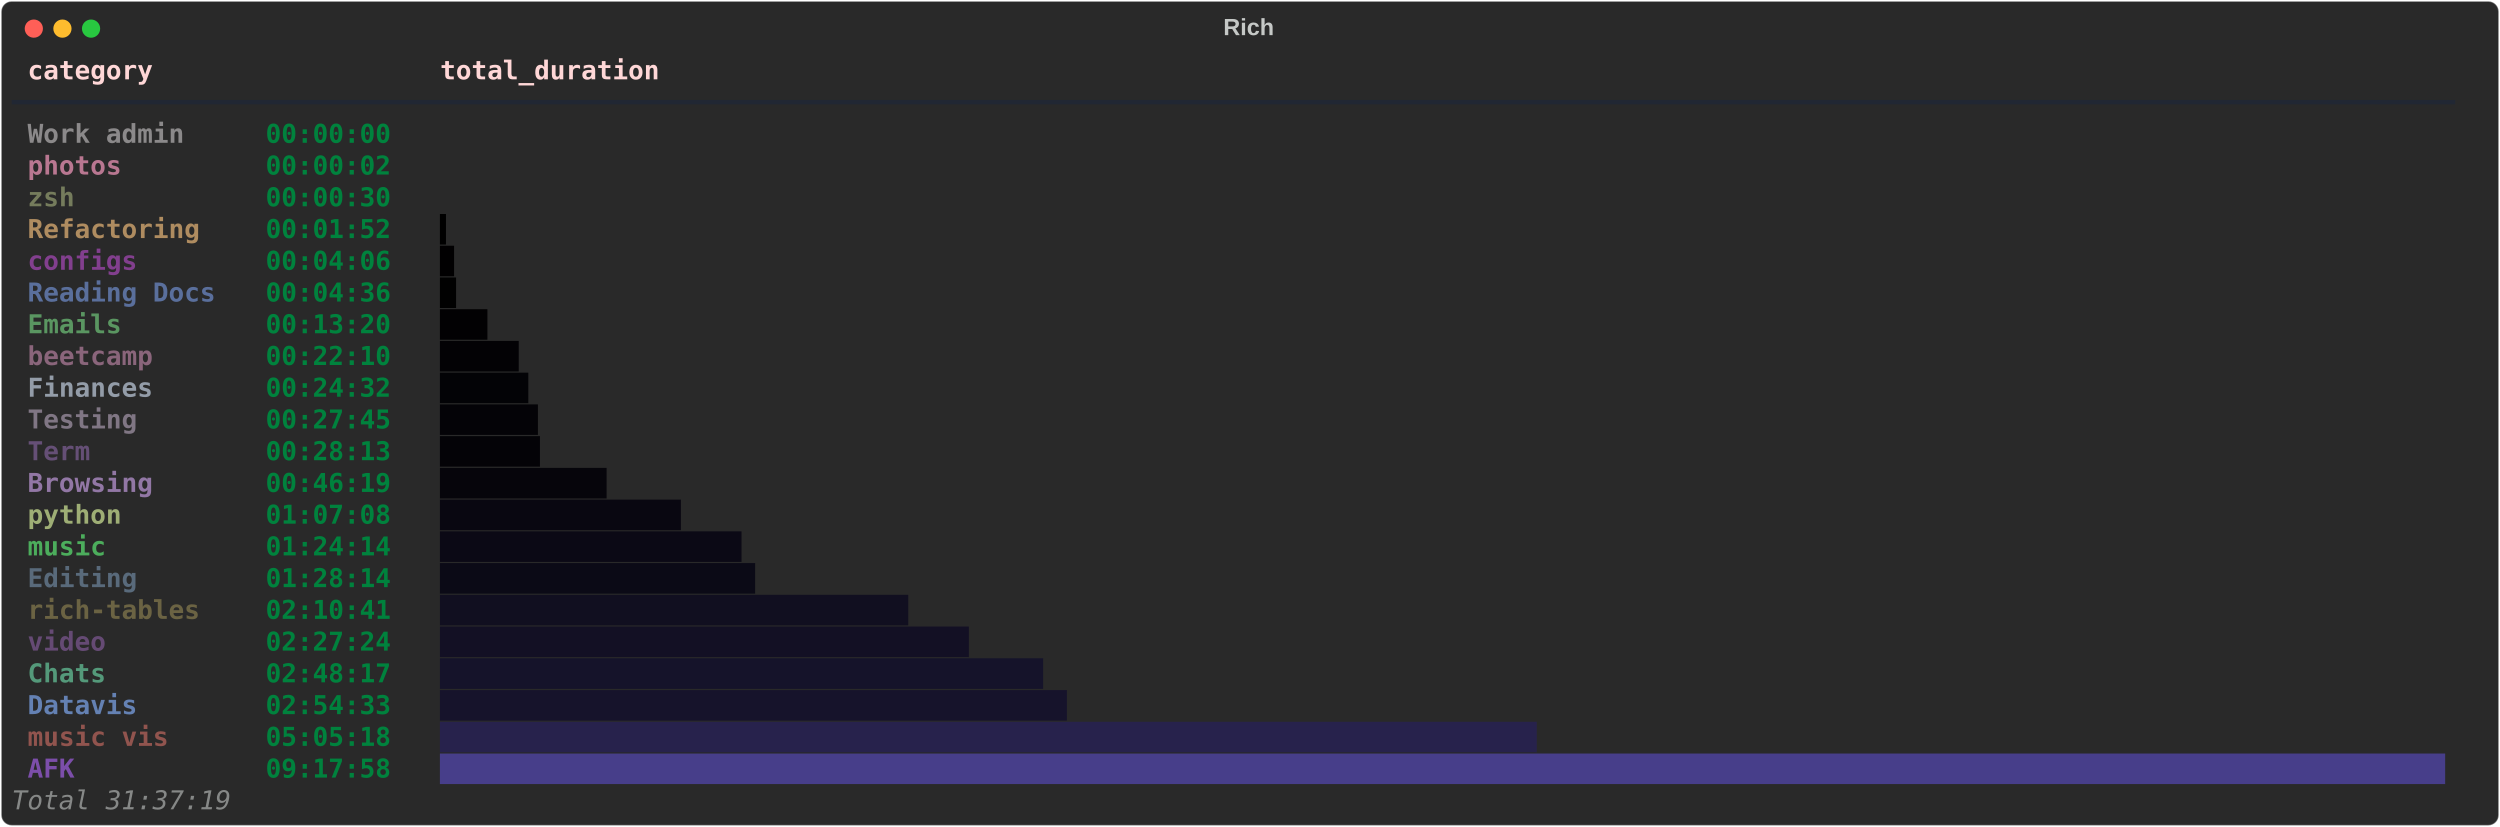
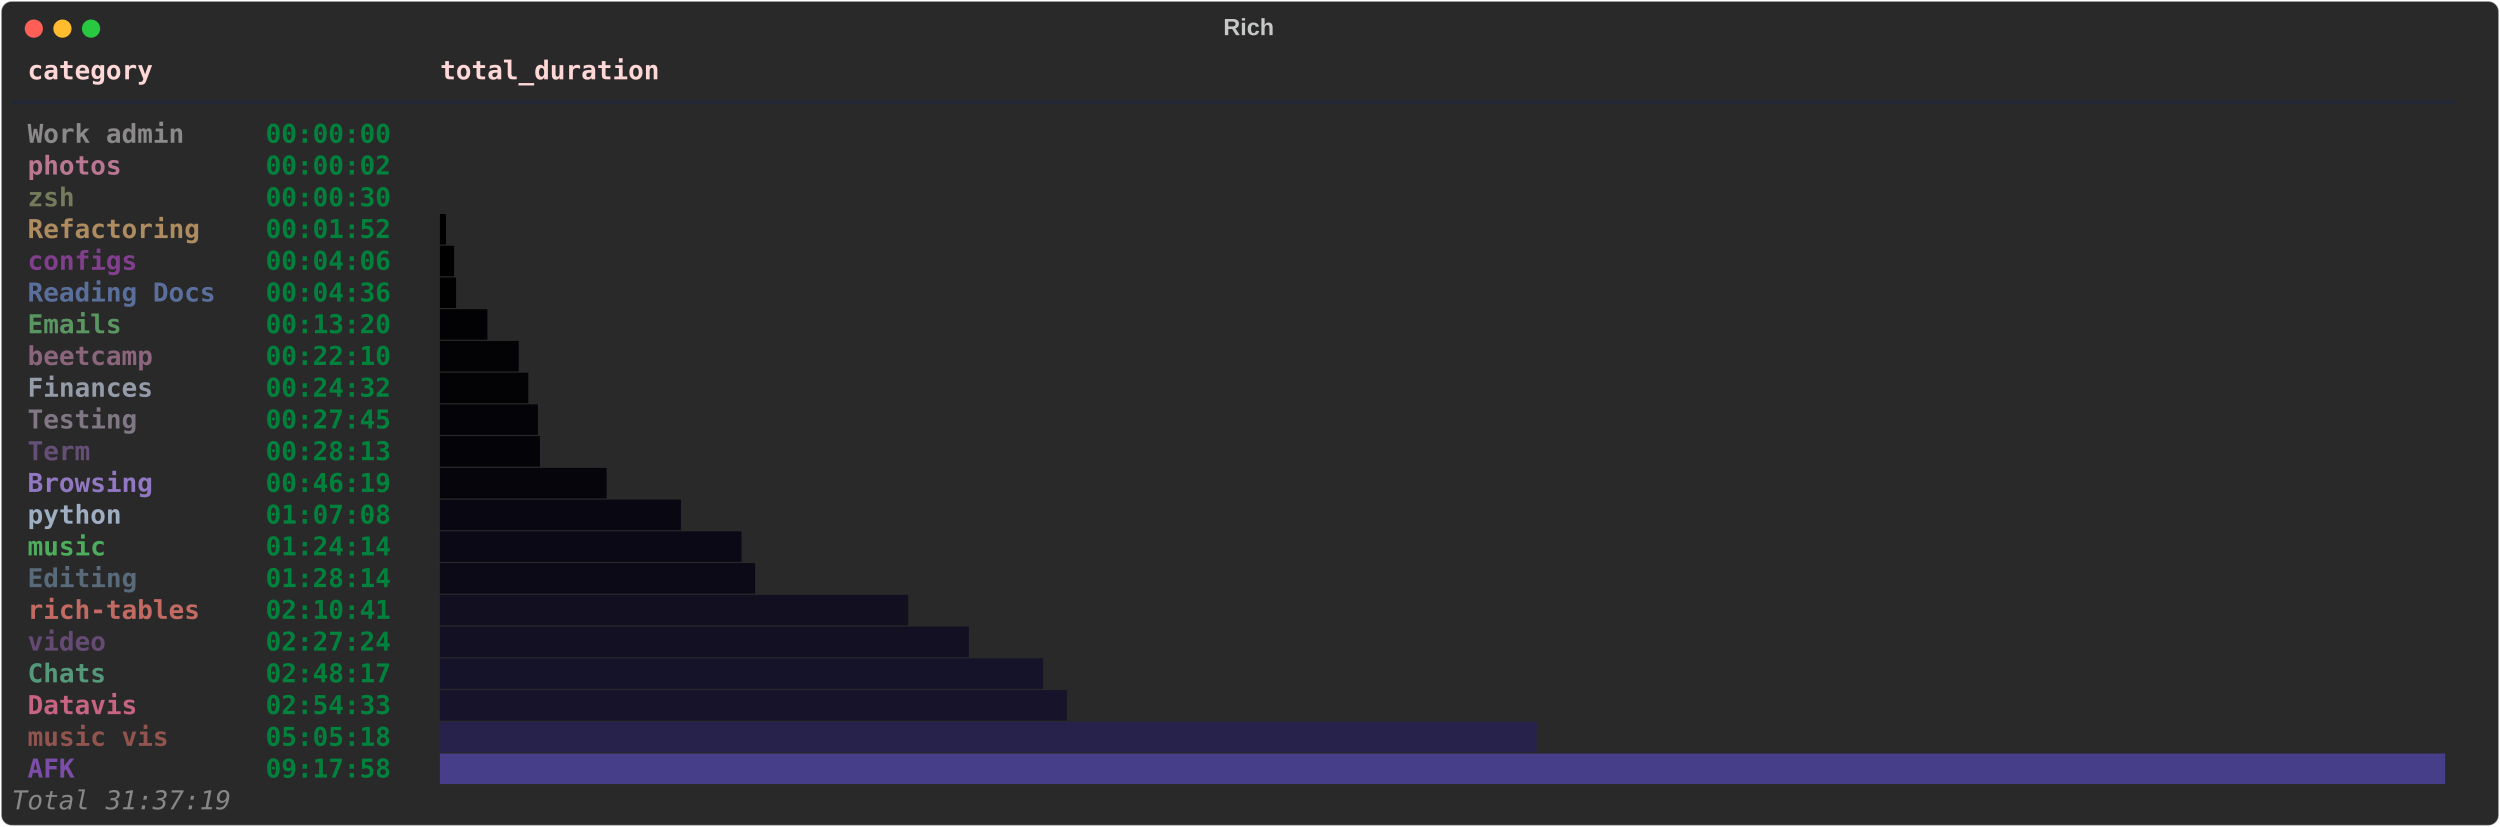
<svg xmlns="http://www.w3.org/2000/svg" class="rich-terminal" viewBox="0 0 1922 635.6">
  <style>

    @font-face {
        font-family: "Fira Code";
        src: local("FiraCode-Regular"),
                url("https://cdnjs.cloudflare.com/ajax/libs/firacode/6.2.0/woff2/FiraCode-Regular.woff2") format("woff2"),
                url("https://cdnjs.cloudflare.com/ajax/libs/firacode/6.2.0/woff/FiraCode-Regular.woff") format("woff");
        font-style: normal;
        font-weight: 400;
    }
    @font-face {
        font-family: "Fira Code";
        src: local("FiraCode-Bold"),
                url("https://cdnjs.cloudflare.com/ajax/libs/firacode/6.2.0/woff2/FiraCode-Bold.woff2") format("woff2"),
                url("https://cdnjs.cloudflare.com/ajax/libs/firacode/6.2.0/woff/FiraCode-Bold.woff") format("woff");
        font-style: bold;
        font-weight: 700;
    }

-     .terminal-2753567692-matrix {
+     .terminal-1253252197-matrix {
        font-family: Fira Code, monospace;
        font-size: 20px;
        line-height: 24.4px;
        font-variant-east-asian: full-width;
    }

-     .terminal-2753567692-title {
+     .terminal-1253252197-title {
        font-size: 18px;
        font-weight: bold;
        font-family: arial;
    }

-     .terminal-2753567692-r1 { fill: #ffd7d7;font-weight: bold }
- .terminal-2753567692-r2 { fill: #212733 }
- .terminal-2753567692-r3 { fill: #c5c8c6 }
- .terminal-2753567692-r4 { fill: #8b898a;font-weight: bold }
- .terminal-2753567692-r5 { fill: #00823d;font-weight: bold }
- .terminal-2753567692-r6 { fill: #000000 }
- .terminal-2753567692-r7 { fill: #b97791;font-weight: bold }
- .terminal-2753567692-r8 { fill: #757c5c;font-weight: bold }
- .terminal-2753567692-r9 { fill: #af8c60;font-weight: bold }
- .terminal-2753567692-r10 { fill: #823f8e;font-weight: bold }
- .terminal-2753567692-r11 { fill: #010001 }
- .terminal-2753567692-r12 { fill: #5a6f9c;font-weight: bold }
- .terminal-2753567692-r13 { fill: #010101 }
- .terminal-2753567692-r14 { fill: #5a9661;font-weight: bold }
- .terminal-2753567692-r15 { fill: #020103 }
- .terminal-2753567692-r16 { fill: #8a657b;font-weight: bold }
- .terminal-2753567692-r17 { fill: #030205 }
- .terminal-2753567692-r18 { fill: #939ca8;font-weight: bold }
- .terminal-2753567692-r19 { fill: #030306 }
- .terminal-2753567692-r20 { fill: #807684;font-weight: bold }
- .terminal-2753567692-r21 { fill: #040307 }
- .terminal-2753567692-r22 { fill: #654f76;font-weight: bold }
- .terminal-2753567692-r23 { fill: #9277a5;font-weight: bold }
- .terminal-2753567692-r24 { fill: #06050b }
- .terminal-2753567692-r25 { fill: #9eae75;font-weight: bold }
- .terminal-2753567692-r26 { fill: #090711 }
- .terminal-2753567692-r27 { fill: #4cad5c;font-weight: bold }
- .terminal-2753567692-r28 { fill: #0b0915 }
- .terminal-2753567692-r29 { fill: #596a7b;font-weight: bold }
- .terminal-2753567692-r30 { fill: #0b0a16 }
- .terminal-2753567692-r31 { fill: #6b6343;font-weight: bold }
- .terminal-2753567692-r32 { fill: #110f20 }
- .terminal-2753567692-r33 { fill: #654a74;font-weight: bold }
- .terminal-2753567692-r34 { fill: #131024 }
- .terminal-2753567692-r35 { fill: #54997a;font-weight: bold }
- .terminal-2753567692-r36 { fill: #15132a }
- .terminal-2753567692-r37 { fill: #6481b3;font-weight: bold }
- .terminal-2753567692-r38 { fill: #16132b }
- .terminal-2753567692-r39 { fill: #91544e;font-weight: bold }
- .terminal-2753567692-r40 { fill: #27224c }
- .terminal-2753567692-r41 { fill: #7c4eaa;font-weight: bold }
- .terminal-2753567692-r42 { fill: #473e8a }
- .terminal-2753567692-r43 { fill: #868887;font-style: italic; }
+     .terminal-1253252197-r1 { fill: #ffd7d7;font-weight: bold }
+ .terminal-1253252197-r2 { fill: #212733 }
+ .terminal-1253252197-r3 { fill: #c5c8c6 }
+ .terminal-1253252197-r4 { fill: #8b898a;font-weight: bold }
+ .terminal-1253252197-r5 { fill: #00823d;font-weight: bold }
+ .terminal-1253252197-r6 { fill: #000000 }
+ .terminal-1253252197-r7 { fill: #b97791;font-weight: bold }
+ .terminal-1253252197-r8 { fill: #757c5c;font-weight: bold }
+ .terminal-1253252197-r9 { fill: #af8c60;font-weight: bold }
+ .terminal-1253252197-r10 { fill: #823f8e;font-weight: bold }
+ .terminal-1253252197-r11 { fill: #010001 }
+ .terminal-1253252197-r12 { fill: #5a6f9c;font-weight: bold }
+ .terminal-1253252197-r13 { fill: #010101 }
+ .terminal-1253252197-r14 { fill: #5a9661;font-weight: bold }
+ .terminal-1253252197-r15 { fill: #020103 }
+ .terminal-1253252197-r16 { fill: #8a657b;font-weight: bold }
+ .terminal-1253252197-r17 { fill: #030205 }
+ .terminal-1253252197-r18 { fill: #939ca8;font-weight: bold }
+ .terminal-1253252197-r19 { fill: #030306 }
+ .terminal-1253252197-r20 { fill: #807684;font-weight: bold }
+ .terminal-1253252197-r21 { fill: #040307 }
+ .terminal-1253252197-r22 { fill: #654f76;font-weight: bold }
+ .terminal-1253252197-r23 { fill: #9277c2;font-weight: bold }
+ .terminal-1253252197-r24 { fill: #06050b }
+ .terminal-1253252197-r25 { fill: #9eaec3;font-weight: bold }
+ .terminal-1253252197-r26 { fill: #090711 }
+ .terminal-1253252197-r27 { fill: #4cad5c;font-weight: bold }
+ .terminal-1253252197-r28 { fill: #0b0915 }
+ .terminal-1253252197-r29 { fill: #596a7b;font-weight: bold }
+ .terminal-1253252197-r30 { fill: #0b0a16 }
+ .terminal-1253252197-r31 { fill: #c36b63;font-weight: bold }
+ .terminal-1253252197-r32 { fill: #110f20 }
+ .terminal-1253252197-r33 { fill: #654a74;font-weight: bold }
+ .terminal-1253252197-r34 { fill: #131024 }
+ .terminal-1253252197-r35 { fill: #54997a;font-weight: bold }
+ .terminal-1253252197-r36 { fill: #15132a }
+ .terminal-1253252197-r37 { fill: #c76481;font-weight: bold }
+ .terminal-1253252197-r38 { fill: #16132b }
+ .terminal-1253252197-r39 { fill: #91544e;font-weight: bold }
+ .terminal-1253252197-r40 { fill: #27224c }
+ .terminal-1253252197-r41 { fill: #7c4eaa;font-weight: bold }
+ .terminal-1253252197-r42 { fill: #473e8a }
+ .terminal-1253252197-r43 { fill: #868887;font-style: italic; }
    </style>
  <defs>
-     <clipPath id="terminal-2753567692-clip-terminal">
+     <clipPath id="terminal-1253252197-clip-terminal">
      <rect x="0" y="0" width="1902.2" height="584.6" />
    </clipPath>
-     <clipPath id="terminal-2753567692-line-0">
+     <clipPath id="terminal-1253252197-line-0">
      <rect x="0" y="1.5" width="1903.2" height="24.65" />
    </clipPath>
-     <clipPath id="terminal-2753567692-line-1">
+     <clipPath id="terminal-1253252197-line-1">
      <rect x="0" y="25.9" width="1903.2" height="24.65" />
    </clipPath>
-     <clipPath id="terminal-2753567692-line-2">
+     <clipPath id="terminal-1253252197-line-2">
      <rect x="0" y="50.3" width="1903.2" height="24.65" />
    </clipPath>
-     <clipPath id="terminal-2753567692-line-3">
+     <clipPath id="terminal-1253252197-line-3">
      <rect x="0" y="74.7" width="1903.2" height="24.65" />
    </clipPath>
-     <clipPath id="terminal-2753567692-line-4">
+     <clipPath id="terminal-1253252197-line-4">
      <rect x="0" y="99.1" width="1903.2" height="24.65" />
    </clipPath>
-     <clipPath id="terminal-2753567692-line-5">
+     <clipPath id="terminal-1253252197-line-5">
      <rect x="0" y="123.5" width="1903.2" height="24.65" />
    </clipPath>
-     <clipPath id="terminal-2753567692-line-6">
+     <clipPath id="terminal-1253252197-line-6">
      <rect x="0" y="147.9" width="1903.2" height="24.65" />
    </clipPath>
-     <clipPath id="terminal-2753567692-line-7">
+     <clipPath id="terminal-1253252197-line-7">
      <rect x="0" y="172.3" width="1903.2" height="24.65" />
    </clipPath>
-     <clipPath id="terminal-2753567692-line-8">
+     <clipPath id="terminal-1253252197-line-8">
      <rect x="0" y="196.7" width="1903.2" height="24.65" />
    </clipPath>
-     <clipPath id="terminal-2753567692-line-9">
+     <clipPath id="terminal-1253252197-line-9">
      <rect x="0" y="221.1" width="1903.2" height="24.65" />
    </clipPath>
-     <clipPath id="terminal-2753567692-line-10">
+     <clipPath id="terminal-1253252197-line-10">
      <rect x="0" y="245.5" width="1903.2" height="24.65" />
    </clipPath>
-     <clipPath id="terminal-2753567692-line-11">
+     <clipPath id="terminal-1253252197-line-11">
      <rect x="0" y="269.9" width="1903.2" height="24.65" />
    </clipPath>
-     <clipPath id="terminal-2753567692-line-12">
+     <clipPath id="terminal-1253252197-line-12">
      <rect x="0" y="294.3" width="1903.2" height="24.65" />
    </clipPath>
-     <clipPath id="terminal-2753567692-line-13">
+     <clipPath id="terminal-1253252197-line-13">
      <rect x="0" y="318.7" width="1903.2" height="24.65" />
    </clipPath>
-     <clipPath id="terminal-2753567692-line-14">
+     <clipPath id="terminal-1253252197-line-14">
      <rect x="0" y="343.1" width="1903.2" height="24.65" />
    </clipPath>
-     <clipPath id="terminal-2753567692-line-15">
+     <clipPath id="terminal-1253252197-line-15">
      <rect x="0" y="367.5" width="1903.2" height="24.65" />
    </clipPath>
-     <clipPath id="terminal-2753567692-line-16">
+     <clipPath id="terminal-1253252197-line-16">
      <rect x="0" y="391.9" width="1903.2" height="24.65" />
    </clipPath>
-     <clipPath id="terminal-2753567692-line-17">
+     <clipPath id="terminal-1253252197-line-17">
      <rect x="0" y="416.3" width="1903.2" height="24.65" />
    </clipPath>
-     <clipPath id="terminal-2753567692-line-18">
+     <clipPath id="terminal-1253252197-line-18">
      <rect x="0" y="440.7" width="1903.2" height="24.65" />
    </clipPath>
-     <clipPath id="terminal-2753567692-line-19">
+     <clipPath id="terminal-1253252197-line-19">
      <rect x="0" y="465.1" width="1903.2" height="24.65" />
    </clipPath>
-     <clipPath id="terminal-2753567692-line-20">
+     <clipPath id="terminal-1253252197-line-20">
      <rect x="0" y="489.5" width="1903.2" height="24.65" />
    </clipPath>
-     <clipPath id="terminal-2753567692-line-21">
+     <clipPath id="terminal-1253252197-line-21">
      <rect x="0" y="513.9" width="1903.2" height="24.65" />
    </clipPath>
-     <clipPath id="terminal-2753567692-line-22">
+     <clipPath id="terminal-1253252197-line-22">
      <rect x="0" y="538.3" width="1903.2" height="24.65" />
    </clipPath>
  </defs>
  <rect fill="#292929" stroke="rgba(255,255,255,0.35)" stroke-width="1" x="1" y="1" width="1920" height="633.6" rx="8" />
-   <text class="terminal-2753567692-title" fill="#c5c8c6" text-anchor="middle" x="960" y="27">Rich</text>
+   <text class="terminal-1253252197-title" fill="#c5c8c6" text-anchor="middle" x="960" y="27">Rich</text>
  <g transform="translate(26,22)">
    <circle cx="0" cy="0" r="7" fill="#ff5f57" />
    <circle cx="22" cy="0" r="7" fill="#febc2e" />
    <circle cx="44" cy="0" r="7" fill="#28c840" />
  </g>
-   <g transform="translate(9, 41)" clip-path="url(#terminal-2753567692-clip-terminal)">
-     <g class="terminal-2753567692-matrix">
-       <text class="terminal-2753567692-r1" x="12.2" y="20" textLength="146.4" clip-path="url(#terminal-2753567692-line-0)">category    </text>
-       <text class="terminal-2753567692-r1" x="329.4" y="20" textLength="1561.6" clip-path="url(#terminal-2753567692-line-0)">total_duration                                                                                                                  </text>
-       <text class="terminal-2753567692-r3" x="1903.2" y="20" textLength="12.2" clip-path="url(#terminal-2753567692-line-0)">
- </text>
-       <text class="terminal-2753567692-r2" x="0" y="44.4" textLength="1903.2" clip-path="url(#terminal-2753567692-line-1)">━━━━━━━━━━━━━━━━━━━━━━━━━━━━━━━━━━━━━━━━━━━━━━━━━━━━━━━━━━━━━━━━━━━━━━━━━━━━━━━━━━━━━━━━━━━━━━━━━━━━━━━━━━━━━━━━━━━━━━━━━━━━━━━━━━━━━━━━━━━━━━━━━━━━━━━━━━━━</text>
-       <text class="terminal-2753567692-r3" x="1903.2" y="44.4" textLength="12.2" clip-path="url(#terminal-2753567692-line-1)">
- </text>
-       <text class="terminal-2753567692-r4" x="12.2" y="68.8" textLength="122" clip-path="url(#terminal-2753567692-line-2)">Work admin</text>
-       <text class="terminal-2753567692-r5" x="195.2" y="68.8" textLength="97.6" clip-path="url(#terminal-2753567692-line-2)">00:00:00</text>
-       <text class="terminal-2753567692-r3" x="1903.2" y="68.8" textLength="12.2" clip-path="url(#terminal-2753567692-line-2)">
- </text>
-       <text class="terminal-2753567692-r7" x="12.2" y="93.2" textLength="73.2" clip-path="url(#terminal-2753567692-line-3)">photos</text>
-       <text class="terminal-2753567692-r5" x="195.2" y="93.2" textLength="97.6" clip-path="url(#terminal-2753567692-line-3)">00:00:02</text>
-       <text class="terminal-2753567692-r3" x="1903.2" y="93.2" textLength="12.2" clip-path="url(#terminal-2753567692-line-3)">
- </text>
-       <text class="terminal-2753567692-r8" x="12.2" y="117.6" textLength="36.6" clip-path="url(#terminal-2753567692-line-4)">zsh</text>
-       <text class="terminal-2753567692-r5" x="195.2" y="117.6" textLength="97.6" clip-path="url(#terminal-2753567692-line-4)">00:00:30</text>
-       <text class="terminal-2753567692-r3" x="1903.2" y="117.6" textLength="12.2" clip-path="url(#terminal-2753567692-line-4)">
- </text>
-       <text class="terminal-2753567692-r9" x="12.2" y="142" textLength="134.2" clip-path="url(#terminal-2753567692-line-5)">Refactoring</text>
-       <text class="terminal-2753567692-r5" x="195.2" y="142" textLength="97.6" clip-path="url(#terminal-2753567692-line-5)">00:01:52</text>
-       <text class="terminal-2753567692-r6" x="329.4" y="142" textLength="1561.6" clip-path="url(#terminal-2753567692-line-5)">▍                                                                                                                               </text>
-       <text class="terminal-2753567692-r3" x="1903.2" y="142" textLength="12.2" clip-path="url(#terminal-2753567692-line-5)">
- </text>
-       <text class="terminal-2753567692-r10" x="12.2" y="166.4" textLength="85.4" clip-path="url(#terminal-2753567692-line-6)">configs</text>
-       <text class="terminal-2753567692-r5" x="195.2" y="166.4" textLength="97.6" clip-path="url(#terminal-2753567692-line-6)">00:04:06</text>
-       <text class="terminal-2753567692-r11" x="329.4" y="166.4" textLength="1561.6" clip-path="url(#terminal-2753567692-line-6)">▉                                                                                                                               </text>
-       <text class="terminal-2753567692-r3" x="1903.2" y="166.4" textLength="12.2" clip-path="url(#terminal-2753567692-line-6)">
- </text>
-       <text class="terminal-2753567692-r12" x="12.2" y="190.8" textLength="146.4" clip-path="url(#terminal-2753567692-line-7)">Reading Docs</text>
-       <text class="terminal-2753567692-r5" x="195.2" y="190.8" textLength="97.6" clip-path="url(#terminal-2753567692-line-7)">00:04:36</text>
-       <text class="terminal-2753567692-r13" x="329.4" y="190.8" textLength="1561.6" clip-path="url(#terminal-2753567692-line-7)">█                                                                                                                               </text>
-       <text class="terminal-2753567692-r3" x="1903.2" y="190.8" textLength="12.2" clip-path="url(#terminal-2753567692-line-7)">
- </text>
-       <text class="terminal-2753567692-r14" x="12.2" y="215.2" textLength="73.2" clip-path="url(#terminal-2753567692-line-8)">Emails</text>
-       <text class="terminal-2753567692-r5" x="195.2" y="215.2" textLength="97.6" clip-path="url(#terminal-2753567692-line-8)">00:13:20</text>
-       <text class="terminal-2753567692-r15" x="329.4" y="215.2" textLength="1561.6" clip-path="url(#terminal-2753567692-line-8)">███                                                                                                                             </text>
-       <text class="terminal-2753567692-r3" x="1903.2" y="215.2" textLength="12.2" clip-path="url(#terminal-2753567692-line-8)">
- </text>
-       <text class="terminal-2753567692-r16" x="12.2" y="239.6" textLength="97.6" clip-path="url(#terminal-2753567692-line-9)">beetcamp</text>
-       <text class="terminal-2753567692-r5" x="195.2" y="239.6" textLength="97.6" clip-path="url(#terminal-2753567692-line-9)">00:22:10</text>
-       <text class="terminal-2753567692-r17" x="329.4" y="239.6" textLength="1561.6" clip-path="url(#terminal-2753567692-line-9)">█████                                                                                                                           </text>
-       <text class="terminal-2753567692-r3" x="1903.2" y="239.6" textLength="12.2" clip-path="url(#terminal-2753567692-line-9)">
- </text>
-       <text class="terminal-2753567692-r18" x="12.2" y="264" textLength="97.6" clip-path="url(#terminal-2753567692-line-10)">Finances</text>
-       <text class="terminal-2753567692-r5" x="195.2" y="264" textLength="97.6" clip-path="url(#terminal-2753567692-line-10)">00:24:32</text>
-       <text class="terminal-2753567692-r19" x="329.4" y="264" textLength="1561.6" clip-path="url(#terminal-2753567692-line-10)">█████▋                                                                                                                          </text>
-       <text class="terminal-2753567692-r3" x="1903.2" y="264" textLength="12.2" clip-path="url(#terminal-2753567692-line-10)">
- </text>
-       <text class="terminal-2753567692-r20" x="12.2" y="288.4" textLength="85.4" clip-path="url(#terminal-2753567692-line-11)">Testing</text>
-       <text class="terminal-2753567692-r5" x="195.2" y="288.4" textLength="97.6" clip-path="url(#terminal-2753567692-line-11)">00:27:45</text>
-       <text class="terminal-2753567692-r21" x="329.4" y="288.4" textLength="1561.6" clip-path="url(#terminal-2753567692-line-11)">██████▎                                                                                                                         </text>
-       <text class="terminal-2753567692-r3" x="1903.2" y="288.4" textLength="12.2" clip-path="url(#terminal-2753567692-line-11)">
- </text>
-       <text class="terminal-2753567692-r22" x="12.2" y="312.8" textLength="48.8" clip-path="url(#terminal-2753567692-line-12)">Term</text>
-       <text class="terminal-2753567692-r5" x="195.2" y="312.8" textLength="97.6" clip-path="url(#terminal-2753567692-line-12)">00:28:13</text>
-       <text class="terminal-2753567692-r21" x="329.4" y="312.8" textLength="1561.6" clip-path="url(#terminal-2753567692-line-12)">██████▍                                                                                                                         </text>
-       <text class="terminal-2753567692-r3" x="1903.2" y="312.8" textLength="12.2" clip-path="url(#terminal-2753567692-line-12)">
- </text>
-       <text class="terminal-2753567692-r23" x="12.2" y="337.2" textLength="97.6" clip-path="url(#terminal-2753567692-line-13)">Browsing</text>
-       <text class="terminal-2753567692-r5" x="195.2" y="337.2" textLength="97.6" clip-path="url(#terminal-2753567692-line-13)">00:46:19</text>
-       <text class="terminal-2753567692-r24" x="329.4" y="337.2" textLength="1561.6" clip-path="url(#terminal-2753567692-line-13)">██████████▋                                                                                                                     </text>
-       <text class="terminal-2753567692-r3" x="1903.2" y="337.2" textLength="12.2" clip-path="url(#terminal-2753567692-line-13)">
- </text>
-       <text class="terminal-2753567692-r25" x="12.2" y="361.6" textLength="73.2" clip-path="url(#terminal-2753567692-line-14)">python</text>
-       <text class="terminal-2753567692-r5" x="195.2" y="361.6" textLength="97.6" clip-path="url(#terminal-2753567692-line-14)">01:07:08</text>
-       <text class="terminal-2753567692-r26" x="329.4" y="361.6" textLength="1561.6" clip-path="url(#terminal-2753567692-line-14)">███████████████▍                                                                                                                </text>
-       <text class="terminal-2753567692-r3" x="1903.2" y="361.6" textLength="12.2" clip-path="url(#terminal-2753567692-line-14)">
- </text>
-       <text class="terminal-2753567692-r27" x="12.2" y="386" textLength="61" clip-path="url(#terminal-2753567692-line-15)">music</text>
-       <text class="terminal-2753567692-r5" x="195.2" y="386" textLength="97.6" clip-path="url(#terminal-2753567692-line-15)">01:24:14</text>
-       <text class="terminal-2753567692-r28" x="329.4" y="386" textLength="1561.6" clip-path="url(#terminal-2753567692-line-15)">███████████████████▎                                                                                                            </text>
-       <text class="terminal-2753567692-r3" x="1903.2" y="386" textLength="12.2" clip-path="url(#terminal-2753567692-line-15)">
- </text>
-       <text class="terminal-2753567692-r29" x="12.2" y="410.4" textLength="85.4" clip-path="url(#terminal-2753567692-line-16)">Editing</text>
-       <text class="terminal-2753567692-r5" x="195.2" y="410.4" textLength="97.6" clip-path="url(#terminal-2753567692-line-16)">01:28:14</text>
-       <text class="terminal-2753567692-r30" x="329.4" y="410.4" textLength="1561.6" clip-path="url(#terminal-2753567692-line-16)">████████████████████▏                                                                                                           </text>
-       <text class="terminal-2753567692-r3" x="1903.2" y="410.4" textLength="12.2" clip-path="url(#terminal-2753567692-line-16)">
- </text>
-       <text class="terminal-2753567692-r31" x="12.2" y="434.8" textLength="134.2" clip-path="url(#terminal-2753567692-line-17)">rich-tables</text>
-       <text class="terminal-2753567692-r5" x="195.2" y="434.8" textLength="97.6" clip-path="url(#terminal-2753567692-line-17)">02:10:41</text>
-       <text class="terminal-2753567692-r32" x="329.4" y="434.8" textLength="1561.6" clip-path="url(#terminal-2753567692-line-17)">█████████████████████████████▉                                                                                                  </text>
-       <text class="terminal-2753567692-r3" x="1903.2" y="434.8" textLength="12.2" clip-path="url(#terminal-2753567692-line-17)">
- </text>
-       <text class="terminal-2753567692-r33" x="12.2" y="459.2" textLength="61" clip-path="url(#terminal-2753567692-line-18)">video</text>
-       <text class="terminal-2753567692-r5" x="195.2" y="459.2" textLength="97.6" clip-path="url(#terminal-2753567692-line-18)">02:27:24</text>
-       <text class="terminal-2753567692-r34" x="329.4" y="459.2" textLength="1561.6" clip-path="url(#terminal-2753567692-line-18)">█████████████████████████████████▊                                                                                              </text>
-       <text class="terminal-2753567692-r3" x="1903.2" y="459.2" textLength="12.2" clip-path="url(#terminal-2753567692-line-18)">
- </text>
-       <text class="terminal-2753567692-r35" x="12.2" y="483.6" textLength="61" clip-path="url(#terminal-2753567692-line-19)">Chats</text>
-       <text class="terminal-2753567692-r5" x="195.2" y="483.6" textLength="97.6" clip-path="url(#terminal-2753567692-line-19)">02:48:17</text>
-       <text class="terminal-2753567692-r36" x="329.4" y="483.6" textLength="1561.6" clip-path="url(#terminal-2753567692-line-19)">██████████████████████████████████████▌                                                                                         </text>
-       <text class="terminal-2753567692-r3" x="1903.2" y="483.6" textLength="12.2" clip-path="url(#terminal-2753567692-line-19)">
- </text>
-       <text class="terminal-2753567692-r37" x="12.2" y="508" textLength="85.4" clip-path="url(#terminal-2753567692-line-20)">Datavis</text>
-       <text class="terminal-2753567692-r5" x="195.2" y="508" textLength="97.6" clip-path="url(#terminal-2753567692-line-20)">02:54:33</text>
-       <text class="terminal-2753567692-r38" x="329.4" y="508" textLength="1561.6" clip-path="url(#terminal-2753567692-line-20)">████████████████████████████████████████                                                                                        </text>
-       <text class="terminal-2753567692-r3" x="1903.2" y="508" textLength="12.2" clip-path="url(#terminal-2753567692-line-20)">
- </text>
-       <text class="terminal-2753567692-r39" x="12.2" y="532.4" textLength="109.8" clip-path="url(#terminal-2753567692-line-21)">music vis</text>
-       <text class="terminal-2753567692-r5" x="195.2" y="532.4" textLength="97.6" clip-path="url(#terminal-2753567692-line-21)">05:05:18</text>
-       <text class="terminal-2753567692-r40" x="329.4" y="532.4" textLength="1561.6" clip-path="url(#terminal-2753567692-line-21)">██████████████████████████████████████████████████████████████████████                                                          </text>
-       <text class="terminal-2753567692-r3" x="1903.2" y="532.4" textLength="12.2" clip-path="url(#terminal-2753567692-line-21)">
- </text>
-       <text class="terminal-2753567692-r41" x="12.2" y="556.8" textLength="36.6" clip-path="url(#terminal-2753567692-line-22)">AFK</text>
-       <text class="terminal-2753567692-r5" x="195.2" y="556.8" textLength="97.6" clip-path="url(#terminal-2753567692-line-22)">09:17:58</text>
-       <text class="terminal-2753567692-r42" x="329.4" y="556.8" textLength="1561.6" clip-path="url(#terminal-2753567692-line-22)">████████████████████████████████████████████████████████████████████████████████████████████████████████████████████████████████</text>
-       <text class="terminal-2753567692-r3" x="1903.2" y="556.8" textLength="12.2" clip-path="url(#terminal-2753567692-line-22)">
- </text>
-       <text class="terminal-2753567692-r43" x="0" y="581.2" textLength="1903.2" clip-path="url(#terminal-2753567692-line-23)">Total 31:37:19                                                                                                                                              </text>
-       <text class="terminal-2753567692-r3" x="1903.2" y="581.2" textLength="12.2" clip-path="url(#terminal-2753567692-line-23)">
+   <g transform="translate(9, 41)" clip-path="url(#terminal-1253252197-clip-terminal)">
+     <g class="terminal-1253252197-matrix">
+       <text class="terminal-1253252197-r1" x="12.2" y="20" textLength="146.4" clip-path="url(#terminal-1253252197-line-0)">category    </text>
+       <text class="terminal-1253252197-r1" x="329.4" y="20" textLength="1561.6" clip-path="url(#terminal-1253252197-line-0)">total_duration                                                                                                                  </text>
+       <text class="terminal-1253252197-r3" x="1903.2" y="20" textLength="12.2" clip-path="url(#terminal-1253252197-line-0)">
+ </text>
+       <text class="terminal-1253252197-r2" x="0" y="44.4" textLength="1903.2" clip-path="url(#terminal-1253252197-line-1)">━━━━━━━━━━━━━━━━━━━━━━━━━━━━━━━━━━━━━━━━━━━━━━━━━━━━━━━━━━━━━━━━━━━━━━━━━━━━━━━━━━━━━━━━━━━━━━━━━━━━━━━━━━━━━━━━━━━━━━━━━━━━━━━━━━━━━━━━━━━━━━━━━━━━━━━━━━━━</text>
+       <text class="terminal-1253252197-r3" x="1903.2" y="44.4" textLength="12.2" clip-path="url(#terminal-1253252197-line-1)">
+ </text>
+       <text class="terminal-1253252197-r4" x="12.2" y="68.8" textLength="122" clip-path="url(#terminal-1253252197-line-2)">Work admin</text>
+       <text class="terminal-1253252197-r5" x="195.2" y="68.8" textLength="97.6" clip-path="url(#terminal-1253252197-line-2)">00:00:00</text>
+       <text class="terminal-1253252197-r3" x="1903.2" y="68.8" textLength="12.2" clip-path="url(#terminal-1253252197-line-2)">
+ </text>
+       <text class="terminal-1253252197-r7" x="12.2" y="93.2" textLength="73.2" clip-path="url(#terminal-1253252197-line-3)">photos</text>
+       <text class="terminal-1253252197-r5" x="195.2" y="93.2" textLength="97.6" clip-path="url(#terminal-1253252197-line-3)">00:00:02</text>
+       <text class="terminal-1253252197-r3" x="1903.2" y="93.2" textLength="12.2" clip-path="url(#terminal-1253252197-line-3)">
+ </text>
+       <text class="terminal-1253252197-r8" x="12.2" y="117.6" textLength="36.6" clip-path="url(#terminal-1253252197-line-4)">zsh</text>
+       <text class="terminal-1253252197-r5" x="195.2" y="117.6" textLength="97.6" clip-path="url(#terminal-1253252197-line-4)">00:00:30</text>
+       <text class="terminal-1253252197-r3" x="1903.2" y="117.6" textLength="12.2" clip-path="url(#terminal-1253252197-line-4)">
+ </text>
+       <text class="terminal-1253252197-r9" x="12.2" y="142" textLength="134.2" clip-path="url(#terminal-1253252197-line-5)">Refactoring</text>
+       <text class="terminal-1253252197-r5" x="195.2" y="142" textLength="97.6" clip-path="url(#terminal-1253252197-line-5)">00:01:52</text>
+       <text class="terminal-1253252197-r6" x="329.4" y="142" textLength="1561.6" clip-path="url(#terminal-1253252197-line-5)">▍                                                                                                                               </text>
+       <text class="terminal-1253252197-r3" x="1903.2" y="142" textLength="12.2" clip-path="url(#terminal-1253252197-line-5)">
+ </text>
+       <text class="terminal-1253252197-r10" x="12.2" y="166.4" textLength="85.4" clip-path="url(#terminal-1253252197-line-6)">configs</text>
+       <text class="terminal-1253252197-r5" x="195.2" y="166.4" textLength="97.6" clip-path="url(#terminal-1253252197-line-6)">00:04:06</text>
+       <text class="terminal-1253252197-r11" x="329.4" y="166.4" textLength="1561.6" clip-path="url(#terminal-1253252197-line-6)">▉                                                                                                                               </text>
+       <text class="terminal-1253252197-r3" x="1903.2" y="166.4" textLength="12.2" clip-path="url(#terminal-1253252197-line-6)">
+ </text>
+       <text class="terminal-1253252197-r12" x="12.2" y="190.8" textLength="146.4" clip-path="url(#terminal-1253252197-line-7)">Reading Docs</text>
+       <text class="terminal-1253252197-r5" x="195.2" y="190.8" textLength="97.6" clip-path="url(#terminal-1253252197-line-7)">00:04:36</text>
+       <text class="terminal-1253252197-r13" x="329.4" y="190.8" textLength="1561.6" clip-path="url(#terminal-1253252197-line-7)">█                                                                                                                               </text>
+       <text class="terminal-1253252197-r3" x="1903.2" y="190.8" textLength="12.2" clip-path="url(#terminal-1253252197-line-7)">
+ </text>
+       <text class="terminal-1253252197-r14" x="12.2" y="215.2" textLength="73.2" clip-path="url(#terminal-1253252197-line-8)">Emails</text>
+       <text class="terminal-1253252197-r5" x="195.2" y="215.2" textLength="97.6" clip-path="url(#terminal-1253252197-line-8)">00:13:20</text>
+       <text class="terminal-1253252197-r15" x="329.4" y="215.2" textLength="1561.6" clip-path="url(#terminal-1253252197-line-8)">███                                                                                                                             </text>
+       <text class="terminal-1253252197-r3" x="1903.2" y="215.2" textLength="12.2" clip-path="url(#terminal-1253252197-line-8)">
+ </text>
+       <text class="terminal-1253252197-r16" x="12.2" y="239.6" textLength="97.6" clip-path="url(#terminal-1253252197-line-9)">beetcamp</text>
+       <text class="terminal-1253252197-r5" x="195.2" y="239.6" textLength="97.6" clip-path="url(#terminal-1253252197-line-9)">00:22:10</text>
+       <text class="terminal-1253252197-r17" x="329.4" y="239.6" textLength="1561.6" clip-path="url(#terminal-1253252197-line-9)">█████                                                                                                                           </text>
+       <text class="terminal-1253252197-r3" x="1903.2" y="239.6" textLength="12.2" clip-path="url(#terminal-1253252197-line-9)">
+ </text>
+       <text class="terminal-1253252197-r18" x="12.2" y="264" textLength="97.6" clip-path="url(#terminal-1253252197-line-10)">Finances</text>
+       <text class="terminal-1253252197-r5" x="195.2" y="264" textLength="97.6" clip-path="url(#terminal-1253252197-line-10)">00:24:32</text>
+       <text class="terminal-1253252197-r19" x="329.4" y="264" textLength="1561.6" clip-path="url(#terminal-1253252197-line-10)">█████▋                                                                                                                          </text>
+       <text class="terminal-1253252197-r3" x="1903.2" y="264" textLength="12.2" clip-path="url(#terminal-1253252197-line-10)">
+ </text>
+       <text class="terminal-1253252197-r20" x="12.2" y="288.4" textLength="85.4" clip-path="url(#terminal-1253252197-line-11)">Testing</text>
+       <text class="terminal-1253252197-r5" x="195.2" y="288.4" textLength="97.6" clip-path="url(#terminal-1253252197-line-11)">00:27:45</text>
+       <text class="terminal-1253252197-r21" x="329.4" y="288.4" textLength="1561.6" clip-path="url(#terminal-1253252197-line-11)">██████▎                                                                                                                         </text>
+       <text class="terminal-1253252197-r3" x="1903.2" y="288.4" textLength="12.2" clip-path="url(#terminal-1253252197-line-11)">
+ </text>
+       <text class="terminal-1253252197-r22" x="12.2" y="312.8" textLength="48.8" clip-path="url(#terminal-1253252197-line-12)">Term</text>
+       <text class="terminal-1253252197-r5" x="195.2" y="312.8" textLength="97.6" clip-path="url(#terminal-1253252197-line-12)">00:28:13</text>
+       <text class="terminal-1253252197-r21" x="329.4" y="312.8" textLength="1561.6" clip-path="url(#terminal-1253252197-line-12)">██████▍                                                                                                                         </text>
+       <text class="terminal-1253252197-r3" x="1903.2" y="312.8" textLength="12.2" clip-path="url(#terminal-1253252197-line-12)">
+ </text>
+       <text class="terminal-1253252197-r23" x="12.2" y="337.2" textLength="97.6" clip-path="url(#terminal-1253252197-line-13)">Browsing</text>
+       <text class="terminal-1253252197-r5" x="195.2" y="337.2" textLength="97.6" clip-path="url(#terminal-1253252197-line-13)">00:46:19</text>
+       <text class="terminal-1253252197-r24" x="329.4" y="337.2" textLength="1561.6" clip-path="url(#terminal-1253252197-line-13)">██████████▋                                                                                                                     </text>
+       <text class="terminal-1253252197-r3" x="1903.2" y="337.2" textLength="12.2" clip-path="url(#terminal-1253252197-line-13)">
+ </text>
+       <text class="terminal-1253252197-r25" x="12.2" y="361.6" textLength="73.2" clip-path="url(#terminal-1253252197-line-14)">python</text>
+       <text class="terminal-1253252197-r5" x="195.2" y="361.6" textLength="97.6" clip-path="url(#terminal-1253252197-line-14)">01:07:08</text>
+       <text class="terminal-1253252197-r26" x="329.4" y="361.6" textLength="1561.6" clip-path="url(#terminal-1253252197-line-14)">███████████████▍                                                                                                                </text>
+       <text class="terminal-1253252197-r3" x="1903.2" y="361.6" textLength="12.2" clip-path="url(#terminal-1253252197-line-14)">
+ </text>
+       <text class="terminal-1253252197-r27" x="12.2" y="386" textLength="61" clip-path="url(#terminal-1253252197-line-15)">music</text>
+       <text class="terminal-1253252197-r5" x="195.2" y="386" textLength="97.6" clip-path="url(#terminal-1253252197-line-15)">01:24:14</text>
+       <text class="terminal-1253252197-r28" x="329.4" y="386" textLength="1561.6" clip-path="url(#terminal-1253252197-line-15)">███████████████████▎                                                                                                            </text>
+       <text class="terminal-1253252197-r3" x="1903.2" y="386" textLength="12.2" clip-path="url(#terminal-1253252197-line-15)">
+ </text>
+       <text class="terminal-1253252197-r29" x="12.2" y="410.4" textLength="85.4" clip-path="url(#terminal-1253252197-line-16)">Editing</text>
+       <text class="terminal-1253252197-r5" x="195.2" y="410.4" textLength="97.6" clip-path="url(#terminal-1253252197-line-16)">01:28:14</text>
+       <text class="terminal-1253252197-r30" x="329.4" y="410.4" textLength="1561.6" clip-path="url(#terminal-1253252197-line-16)">████████████████████▏                                                                                                           </text>
+       <text class="terminal-1253252197-r3" x="1903.2" y="410.4" textLength="12.2" clip-path="url(#terminal-1253252197-line-16)">
+ </text>
+       <text class="terminal-1253252197-r31" x="12.2" y="434.8" textLength="134.2" clip-path="url(#terminal-1253252197-line-17)">rich-tables</text>
+       <text class="terminal-1253252197-r5" x="195.2" y="434.8" textLength="97.6" clip-path="url(#terminal-1253252197-line-17)">02:10:41</text>
+       <text class="terminal-1253252197-r32" x="329.4" y="434.8" textLength="1561.6" clip-path="url(#terminal-1253252197-line-17)">█████████████████████████████▉                                                                                                  </text>
+       <text class="terminal-1253252197-r3" x="1903.2" y="434.8" textLength="12.2" clip-path="url(#terminal-1253252197-line-17)">
+ </text>
+       <text class="terminal-1253252197-r33" x="12.2" y="459.2" textLength="61" clip-path="url(#terminal-1253252197-line-18)">video</text>
+       <text class="terminal-1253252197-r5" x="195.2" y="459.2" textLength="97.6" clip-path="url(#terminal-1253252197-line-18)">02:27:24</text>
+       <text class="terminal-1253252197-r34" x="329.4" y="459.2" textLength="1561.6" clip-path="url(#terminal-1253252197-line-18)">█████████████████████████████████▊                                                                                              </text>
+       <text class="terminal-1253252197-r3" x="1903.2" y="459.2" textLength="12.2" clip-path="url(#terminal-1253252197-line-18)">
+ </text>
+       <text class="terminal-1253252197-r35" x="12.2" y="483.6" textLength="61" clip-path="url(#terminal-1253252197-line-19)">Chats</text>
+       <text class="terminal-1253252197-r5" x="195.2" y="483.6" textLength="97.6" clip-path="url(#terminal-1253252197-line-19)">02:48:17</text>
+       <text class="terminal-1253252197-r36" x="329.4" y="483.6" textLength="1561.6" clip-path="url(#terminal-1253252197-line-19)">██████████████████████████████████████▌                                                                                         </text>
+       <text class="terminal-1253252197-r3" x="1903.2" y="483.6" textLength="12.2" clip-path="url(#terminal-1253252197-line-19)">
+ </text>
+       <text class="terminal-1253252197-r37" x="12.2" y="508" textLength="85.4" clip-path="url(#terminal-1253252197-line-20)">Datavis</text>
+       <text class="terminal-1253252197-r5" x="195.2" y="508" textLength="97.6" clip-path="url(#terminal-1253252197-line-20)">02:54:33</text>
+       <text class="terminal-1253252197-r38" x="329.4" y="508" textLength="1561.6" clip-path="url(#terminal-1253252197-line-20)">████████████████████████████████████████                                                                                        </text>
+       <text class="terminal-1253252197-r3" x="1903.2" y="508" textLength="12.2" clip-path="url(#terminal-1253252197-line-20)">
+ </text>
+       <text class="terminal-1253252197-r39" x="12.2" y="532.4" textLength="109.8" clip-path="url(#terminal-1253252197-line-21)">music vis</text>
+       <text class="terminal-1253252197-r5" x="195.2" y="532.4" textLength="97.6" clip-path="url(#terminal-1253252197-line-21)">05:05:18</text>
+       <text class="terminal-1253252197-r40" x="329.4" y="532.4" textLength="1561.6" clip-path="url(#terminal-1253252197-line-21)">██████████████████████████████████████████████████████████████████████                                                          </text>
+       <text class="terminal-1253252197-r3" x="1903.2" y="532.4" textLength="12.2" clip-path="url(#terminal-1253252197-line-21)">
+ </text>
+       <text class="terminal-1253252197-r41" x="12.2" y="556.8" textLength="36.6" clip-path="url(#terminal-1253252197-line-22)">AFK</text>
+       <text class="terminal-1253252197-r5" x="195.2" y="556.8" textLength="97.6" clip-path="url(#terminal-1253252197-line-22)">09:17:58</text>
+       <text class="terminal-1253252197-r42" x="329.4" y="556.8" textLength="1561.6" clip-path="url(#terminal-1253252197-line-22)">████████████████████████████████████████████████████████████████████████████████████████████████████████████████████████████████</text>
+       <text class="terminal-1253252197-r3" x="1903.2" y="556.8" textLength="12.2" clip-path="url(#terminal-1253252197-line-22)">
+ </text>
+       <text class="terminal-1253252197-r43" x="0" y="581.2" textLength="1903.2" clip-path="url(#terminal-1253252197-line-23)">Total 31:37:19                                                                                                                                              </text>
+       <text class="terminal-1253252197-r3" x="1903.2" y="581.2" textLength="12.2" clip-path="url(#terminal-1253252197-line-23)">
</text>
    </g>
  </g>
</svg>
